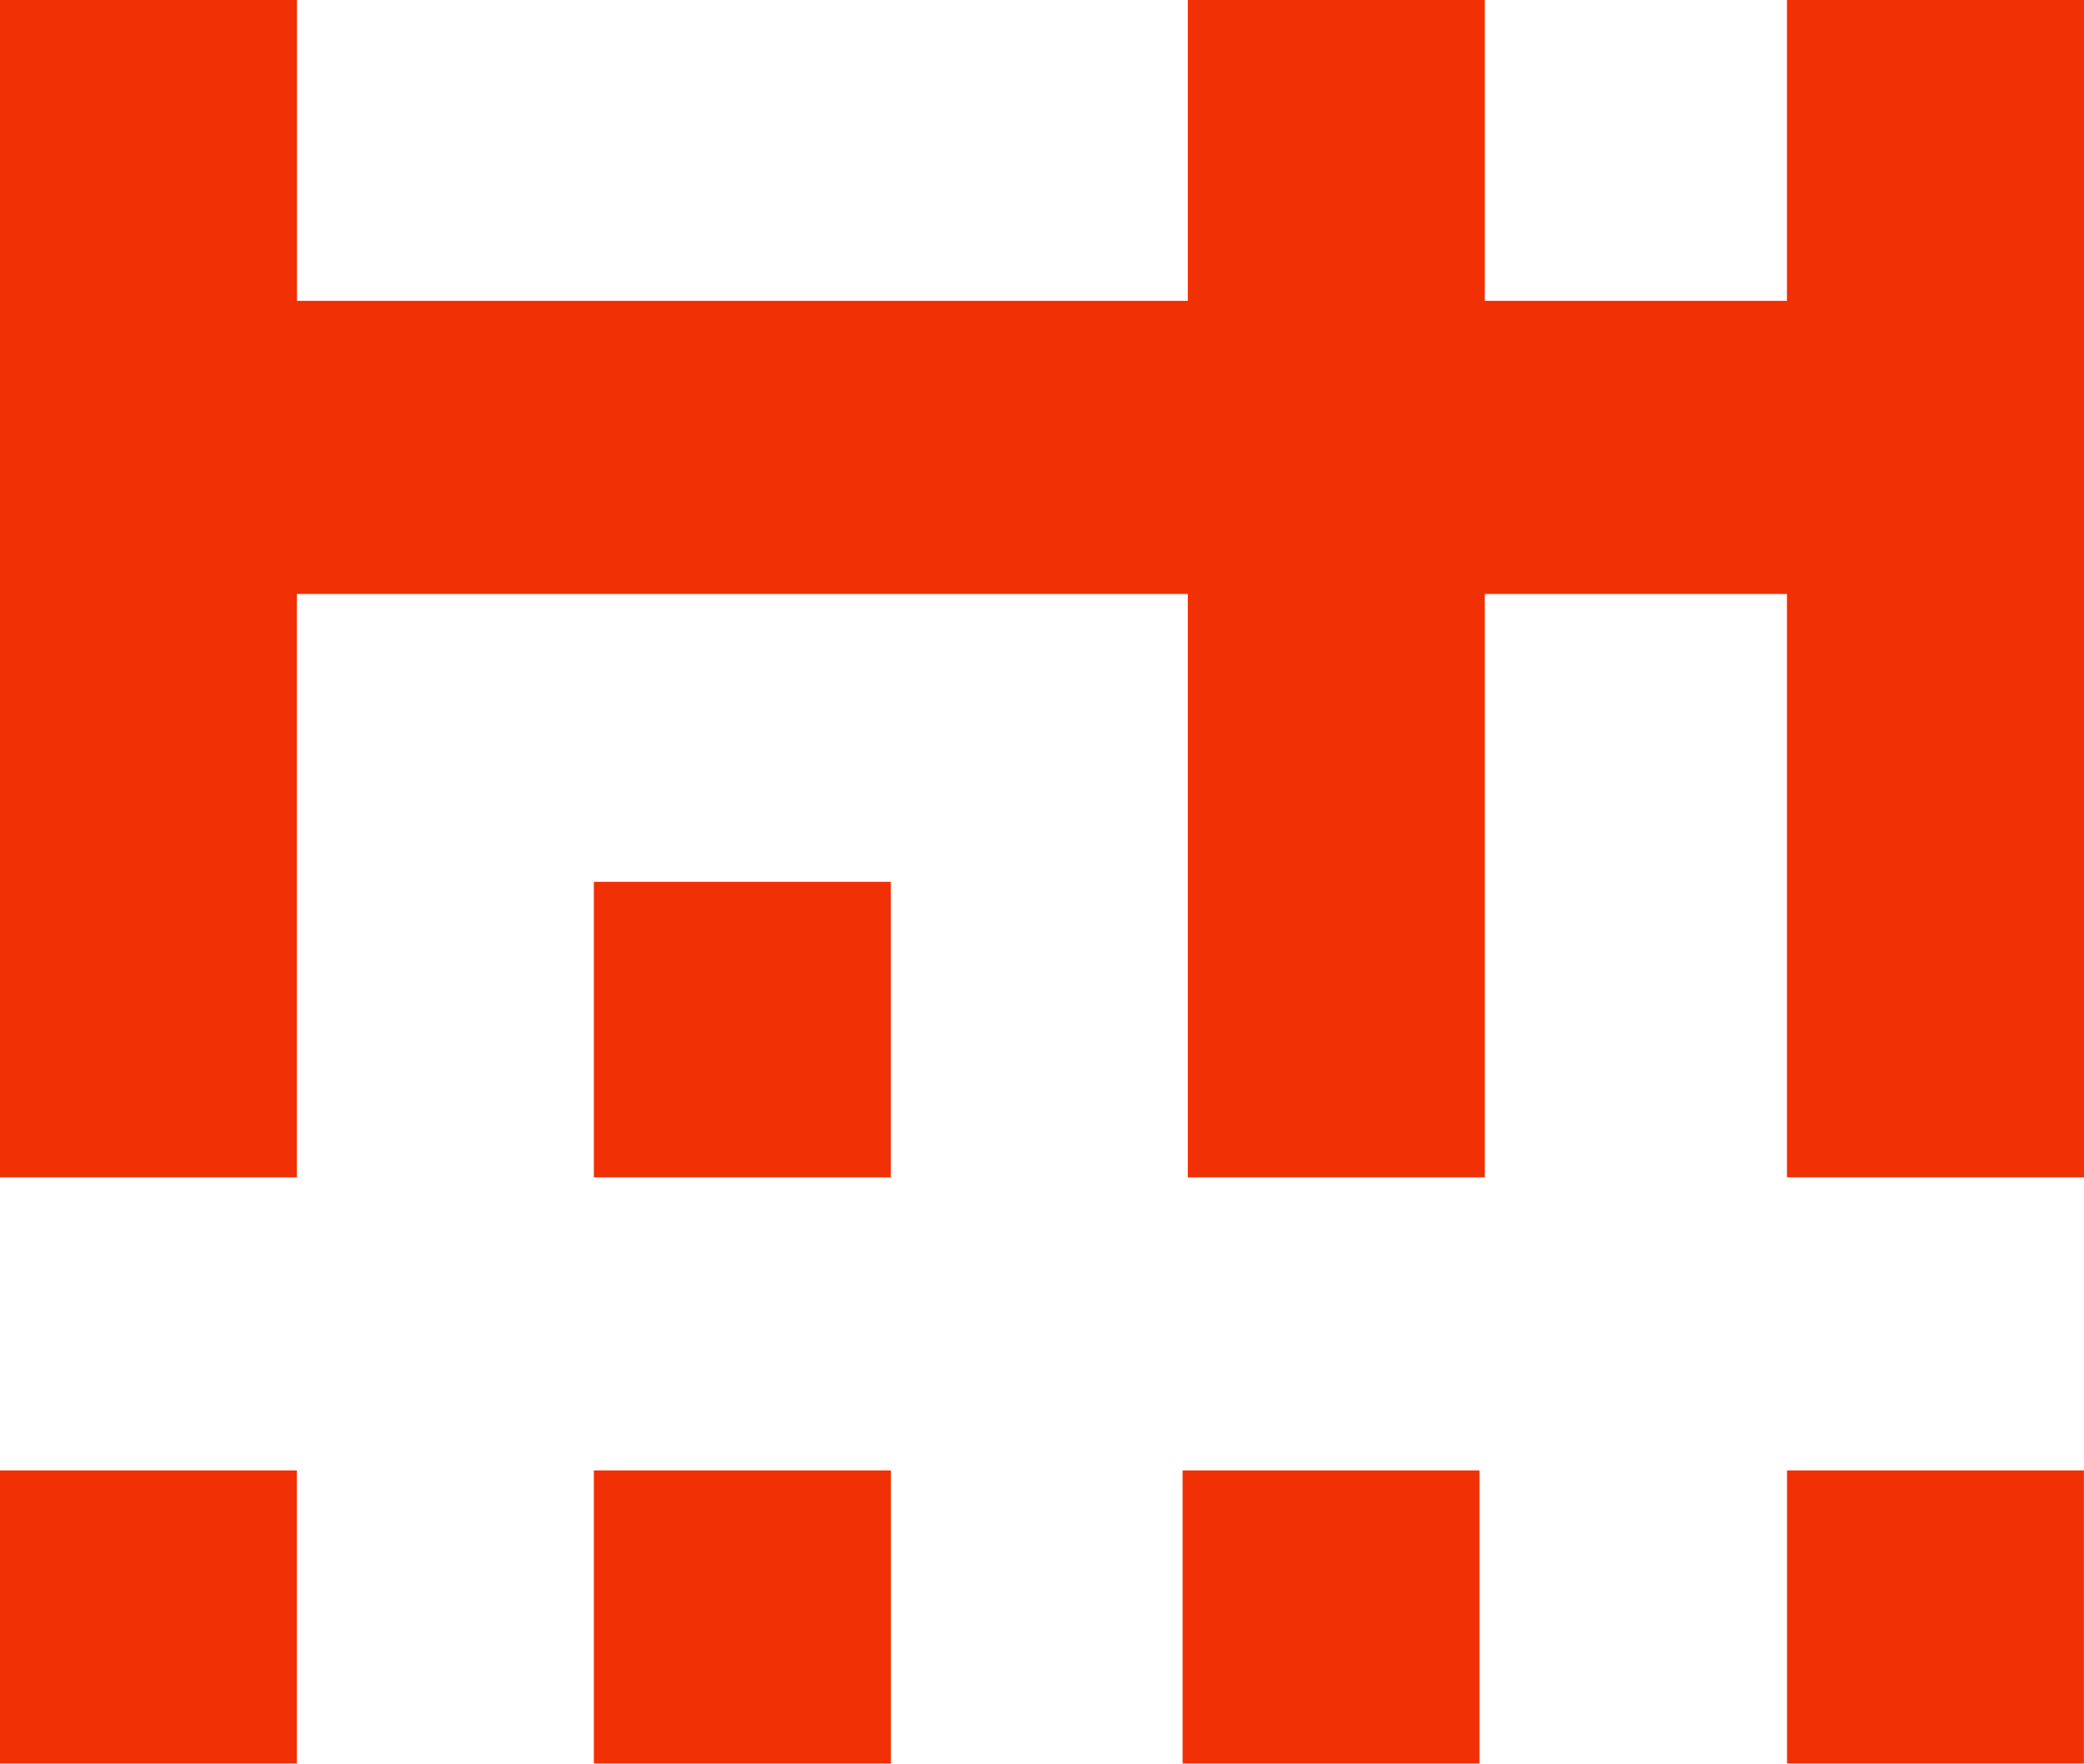
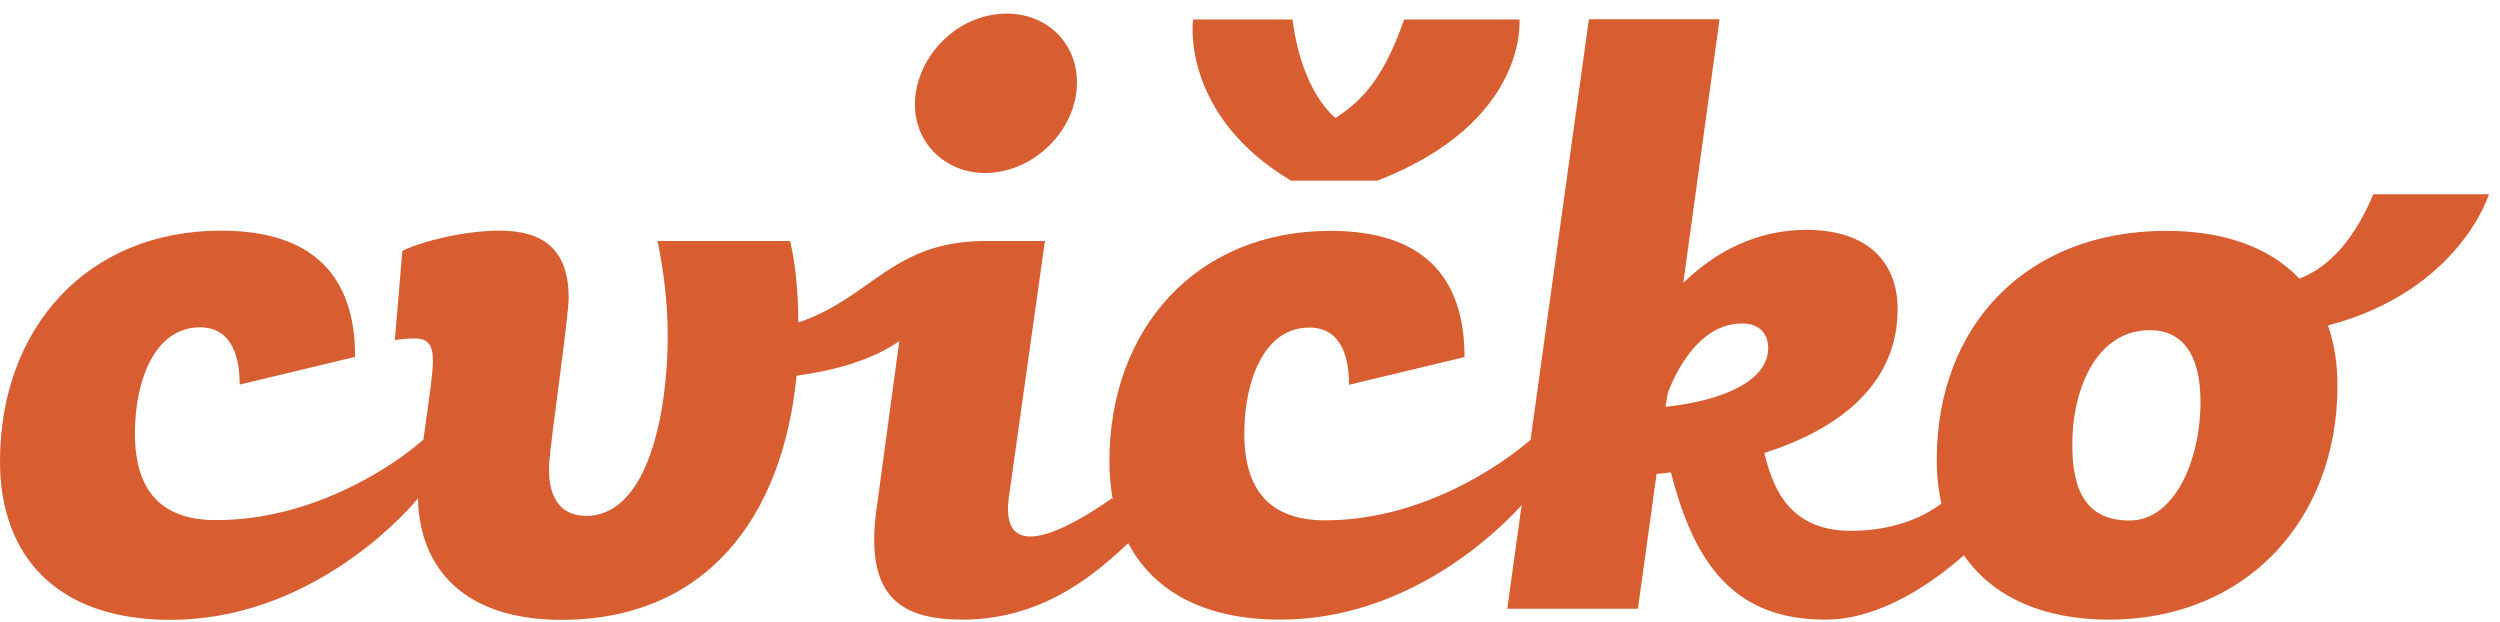
- <svg xmlns="http://www.w3.org/2000/svg" width="26" height="22" viewBox="0 0 26 22" fill="none">
-   <path fill-rule="evenodd" clip-rule="evenodd" d="M0 22H3.704V18.344H0V22ZM7.409 22H11.115V18.344H7.409V22ZM14.754 22H18.458V18.344H14.754V22ZM22.295 22H25.999V18.344H22.295V22ZM26 14.688V0H22.294V3.753H18.524V0H14.819V3.753H3.705V0H0V14.688H3.704V7.41H14.819V14.688H18.524V7.41H22.294V14.688H26ZM7.41 14.688H11.114V11.001H7.409V14.688H7.41Z" fill="#F23005" />
+ <svg xmlns="http://www.w3.org/2000/svg" width="181" height="45" viewBox="0 0 181 45" fill="none">
+   <path d="M71.328 12.525C74.496 12.525 77.459 9.948 77.913 6.785C78.368 3.563 76.109 0.985 72.882 0.985C69.656 0.985 66.751 3.563 66.297 6.785C65.842 9.948 68.174 12.525 71.328 12.525Z" fill="#D85D30" />
+   <path d="M180.174 14.063H171.829C170.186 18.003 168.074 19.57 166.475 20.17C164.348 17.929 161.063 16.714 156.824 16.714C146.747 16.714 140.22 23.538 140.22 33.292C140.22 34.419 140.338 35.474 140.558 36.455C139.824 37.026 137.654 38.432 134.016 38.432C129.425 38.432 128.325 35.166 127.738 32.794C133.473 30.963 137.39 27.61 137.39 22.367C137.39 19.072 135.307 16.641 130.789 16.641C127.122 16.641 124.13 18.281 121.871 20.478L124.497 1.395H115.036L110.812 31.842C108.524 33.819 102.819 37.671 95.954 37.671C91.979 37.671 90.087 35.533 90.087 31.388C90.087 27.61 91.495 23.714 94.795 23.714C97.23 23.714 97.67 26.087 97.67 27.859L106.031 25.852C106.031 19.936 102.921 16.714 96.321 16.714C86.611 16.714 80.319 23.787 80.319 33.424C80.319 34.39 80.407 35.313 80.568 36.177L80.509 36.074C77.664 38.081 72.12 41.332 73.088 35.679L75.654 17.446H71.372C64.61 17.446 63.129 21.547 57.804 23.348C57.79 21.224 57.599 19.116 57.203 17.446H47.61C47.977 19.277 48.344 21.649 48.344 24.329C48.344 29.748 46.965 37.349 42.433 37.349C40.497 37.349 39.617 35.899 39.763 33.526C39.866 31.886 41.171 22.923 41.171 21.576C41.171 18.047 39.323 16.699 36.155 16.699C33.588 16.699 30.479 17.49 29.13 18.164L28.587 24.622C28.953 24.564 29.496 24.505 29.995 24.505C30.978 24.505 31.344 24.93 31.344 26.145C31.344 27.112 30.963 29.558 30.655 31.827C28.528 33.717 22.705 37.656 15.636 37.656C11.661 37.656 9.768 35.518 9.768 31.373C9.768 27.595 11.177 23.7 14.477 23.7C16.912 23.7 17.352 26.072 17.352 27.844L25.712 25.838C25.712 19.921 22.602 16.699 16.002 16.699C6.292 16.699 0 23.773 0 33.409C0 40.175 4.034 44.876 12.335 44.876C22.163 44.876 28.924 37.7 30.259 36.089C30.376 41.171 33.632 44.876 40.629 44.876C51.131 44.876 56.675 37.451 57.672 27.2C60.342 26.848 63.158 26.072 65.109 24.695L63.466 36.821C62.556 43.28 65.299 44.861 69.7 44.861C75.845 44.861 79.747 41.112 81.683 39.326C83.487 42.752 87.124 44.861 92.683 44.861C101.718 44.861 108.157 38.798 110.167 36.572L109.126 44.071H118.586L119.935 34.317L120.977 34.2C122.693 40.966 125.656 44.861 132.153 44.861C136.172 44.861 139.971 42.152 142.186 40.204C144.239 43.177 147.862 44.861 152.688 44.861C162.647 44.861 169.233 37.612 169.233 27.917C169.233 26.306 168.998 24.857 168.543 23.568C178.092 21.049 180.204 14.049 180.204 14.049L180.174 14.063ZM120.581 29.455L120.757 28.415C121.739 25.911 123.5 23.421 126.125 23.421C127.533 23.421 128.017 24.329 128.017 25.193C128.017 27.639 124.6 29.03 120.566 29.455H120.581ZM154.184 37.685C151.192 37.685 150.033 35.738 150.033 32.194C150.033 28.108 151.808 23.904 155.651 23.904C157.968 23.904 159.317 25.618 159.317 29.089C159.317 33.35 157.425 37.685 154.184 37.685Z" fill="#D85D30" />
+   <path d="M93.446 13.082H99.709C110.695 8.835 110.006 1.41 110.006 1.41H101.66C100.017 6.17 98.228 7.502 96.702 8.542C96.702 8.542 94.267 6.799 93.578 1.41H86.376C86.376 1.41 85.423 8.278 93.475 13.082H93.446Z" fill="#D85D30" />
</svg>
